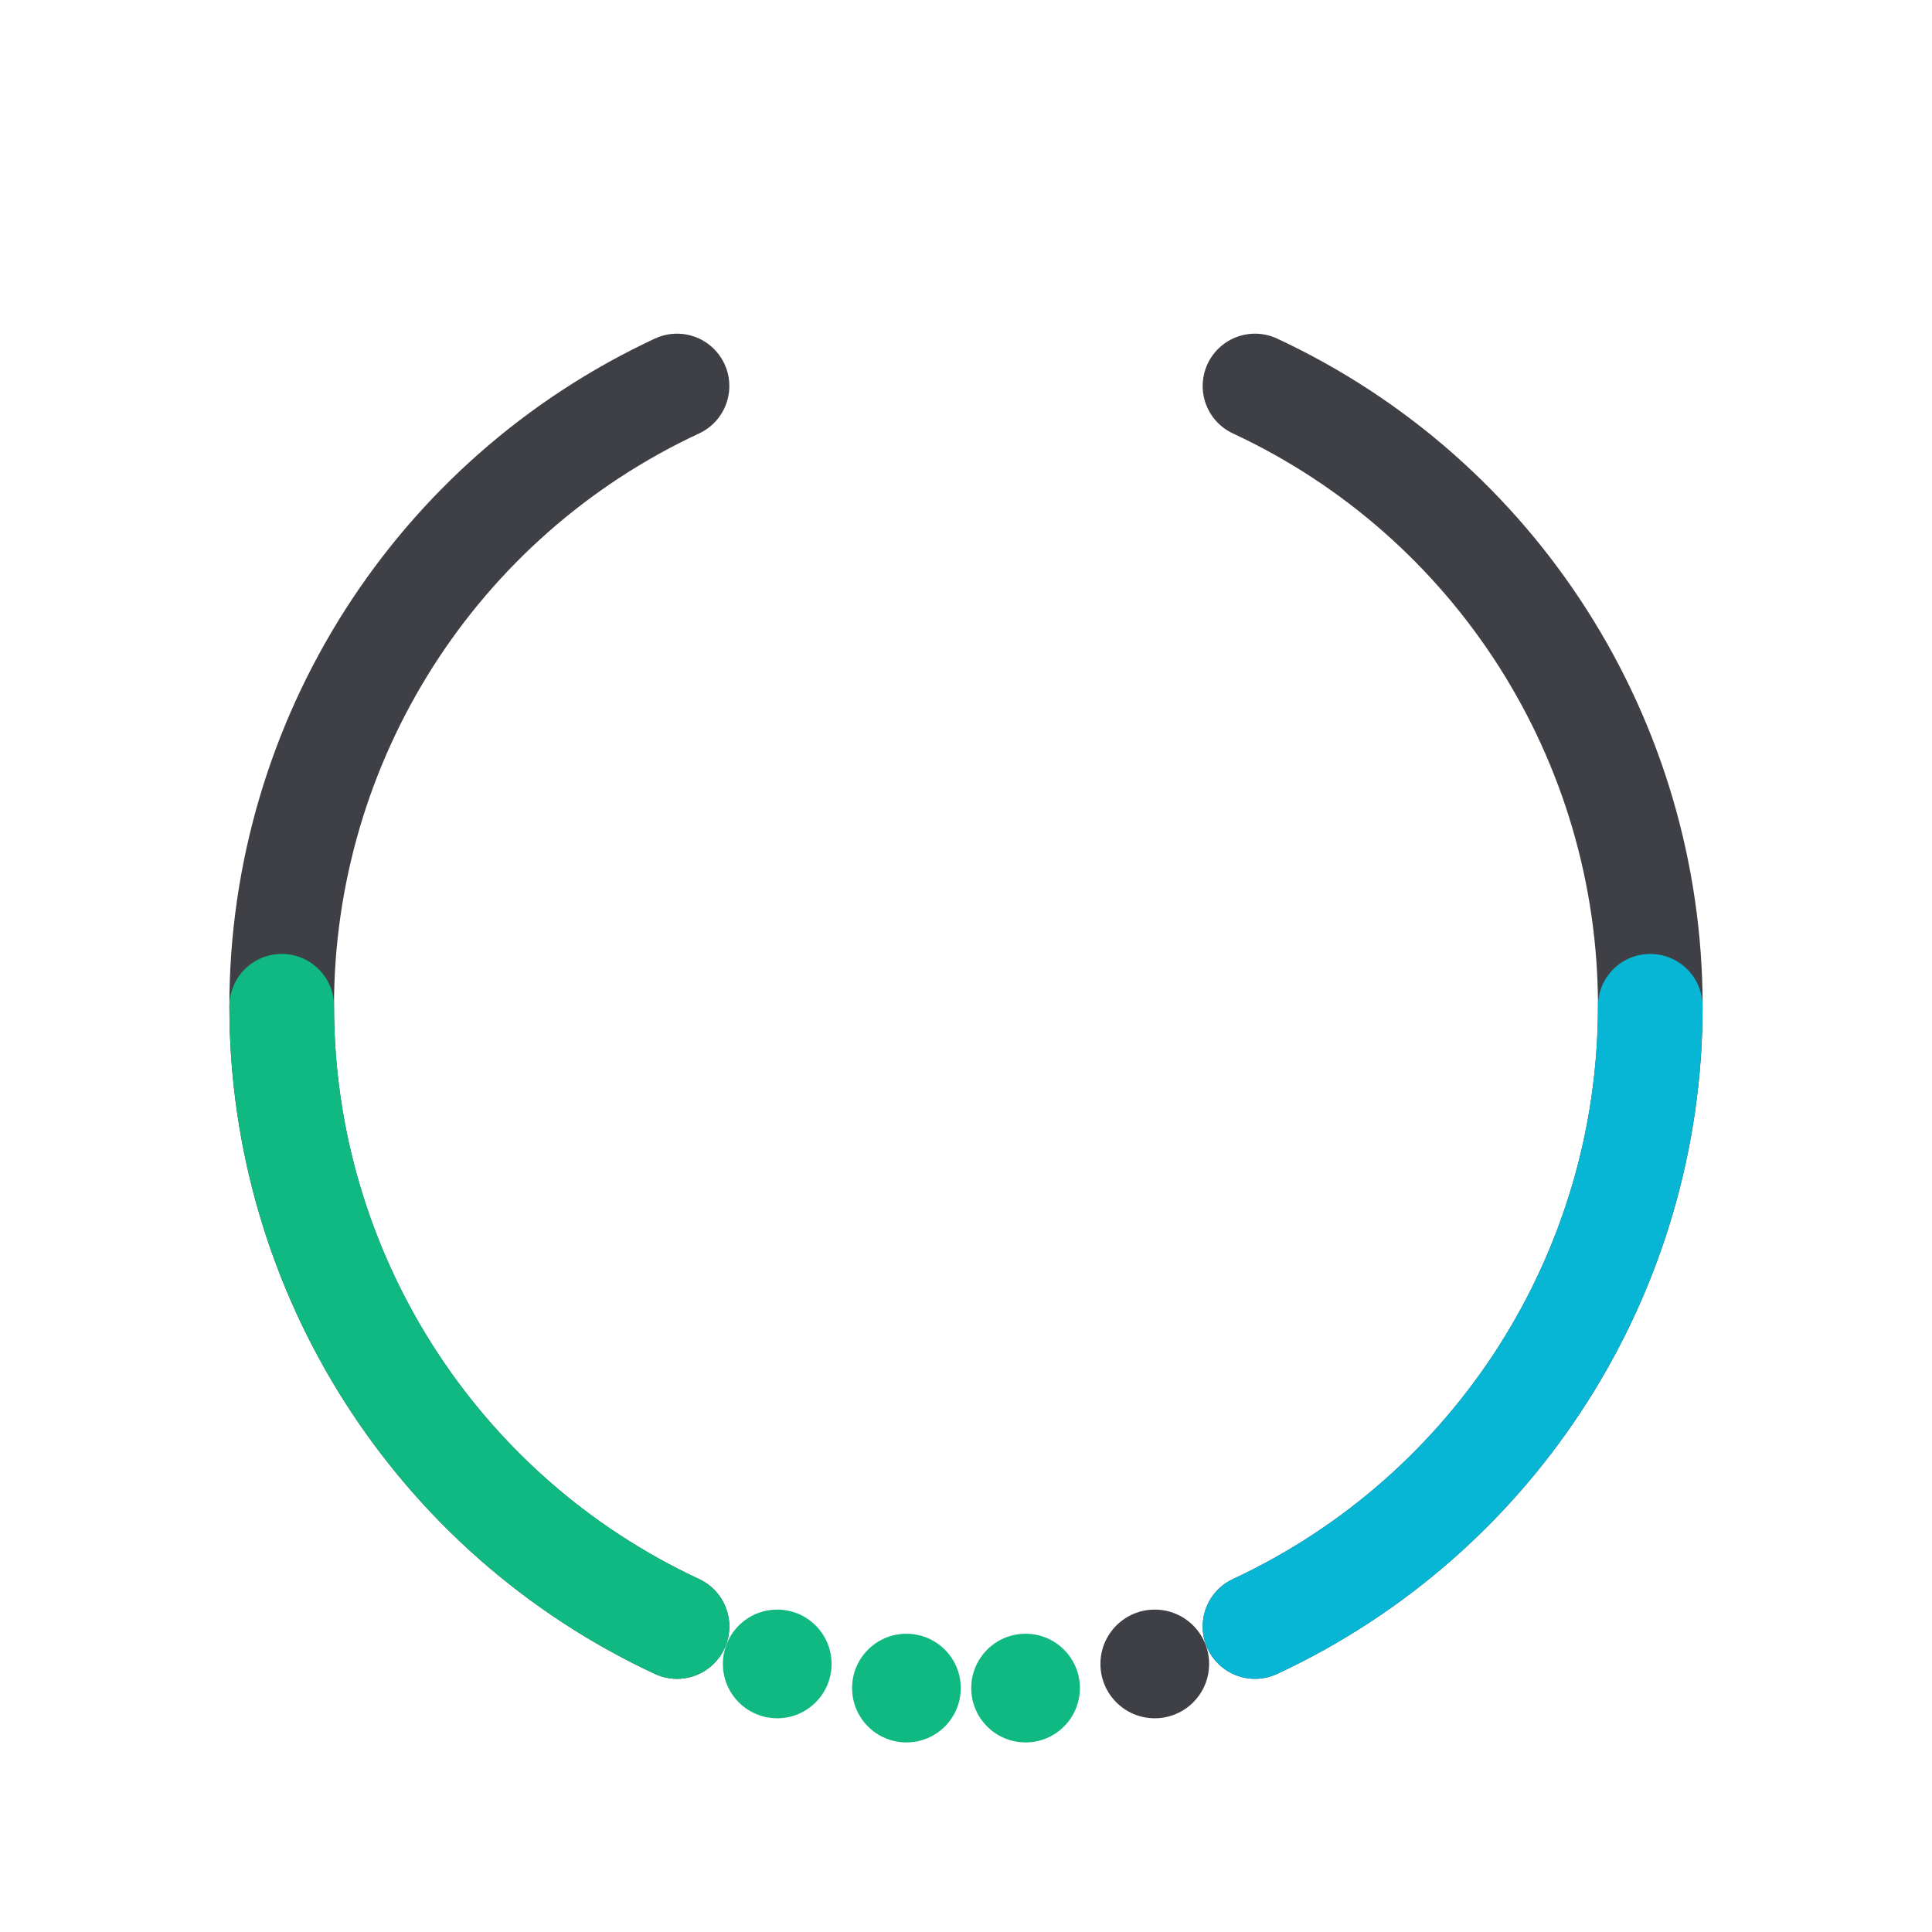
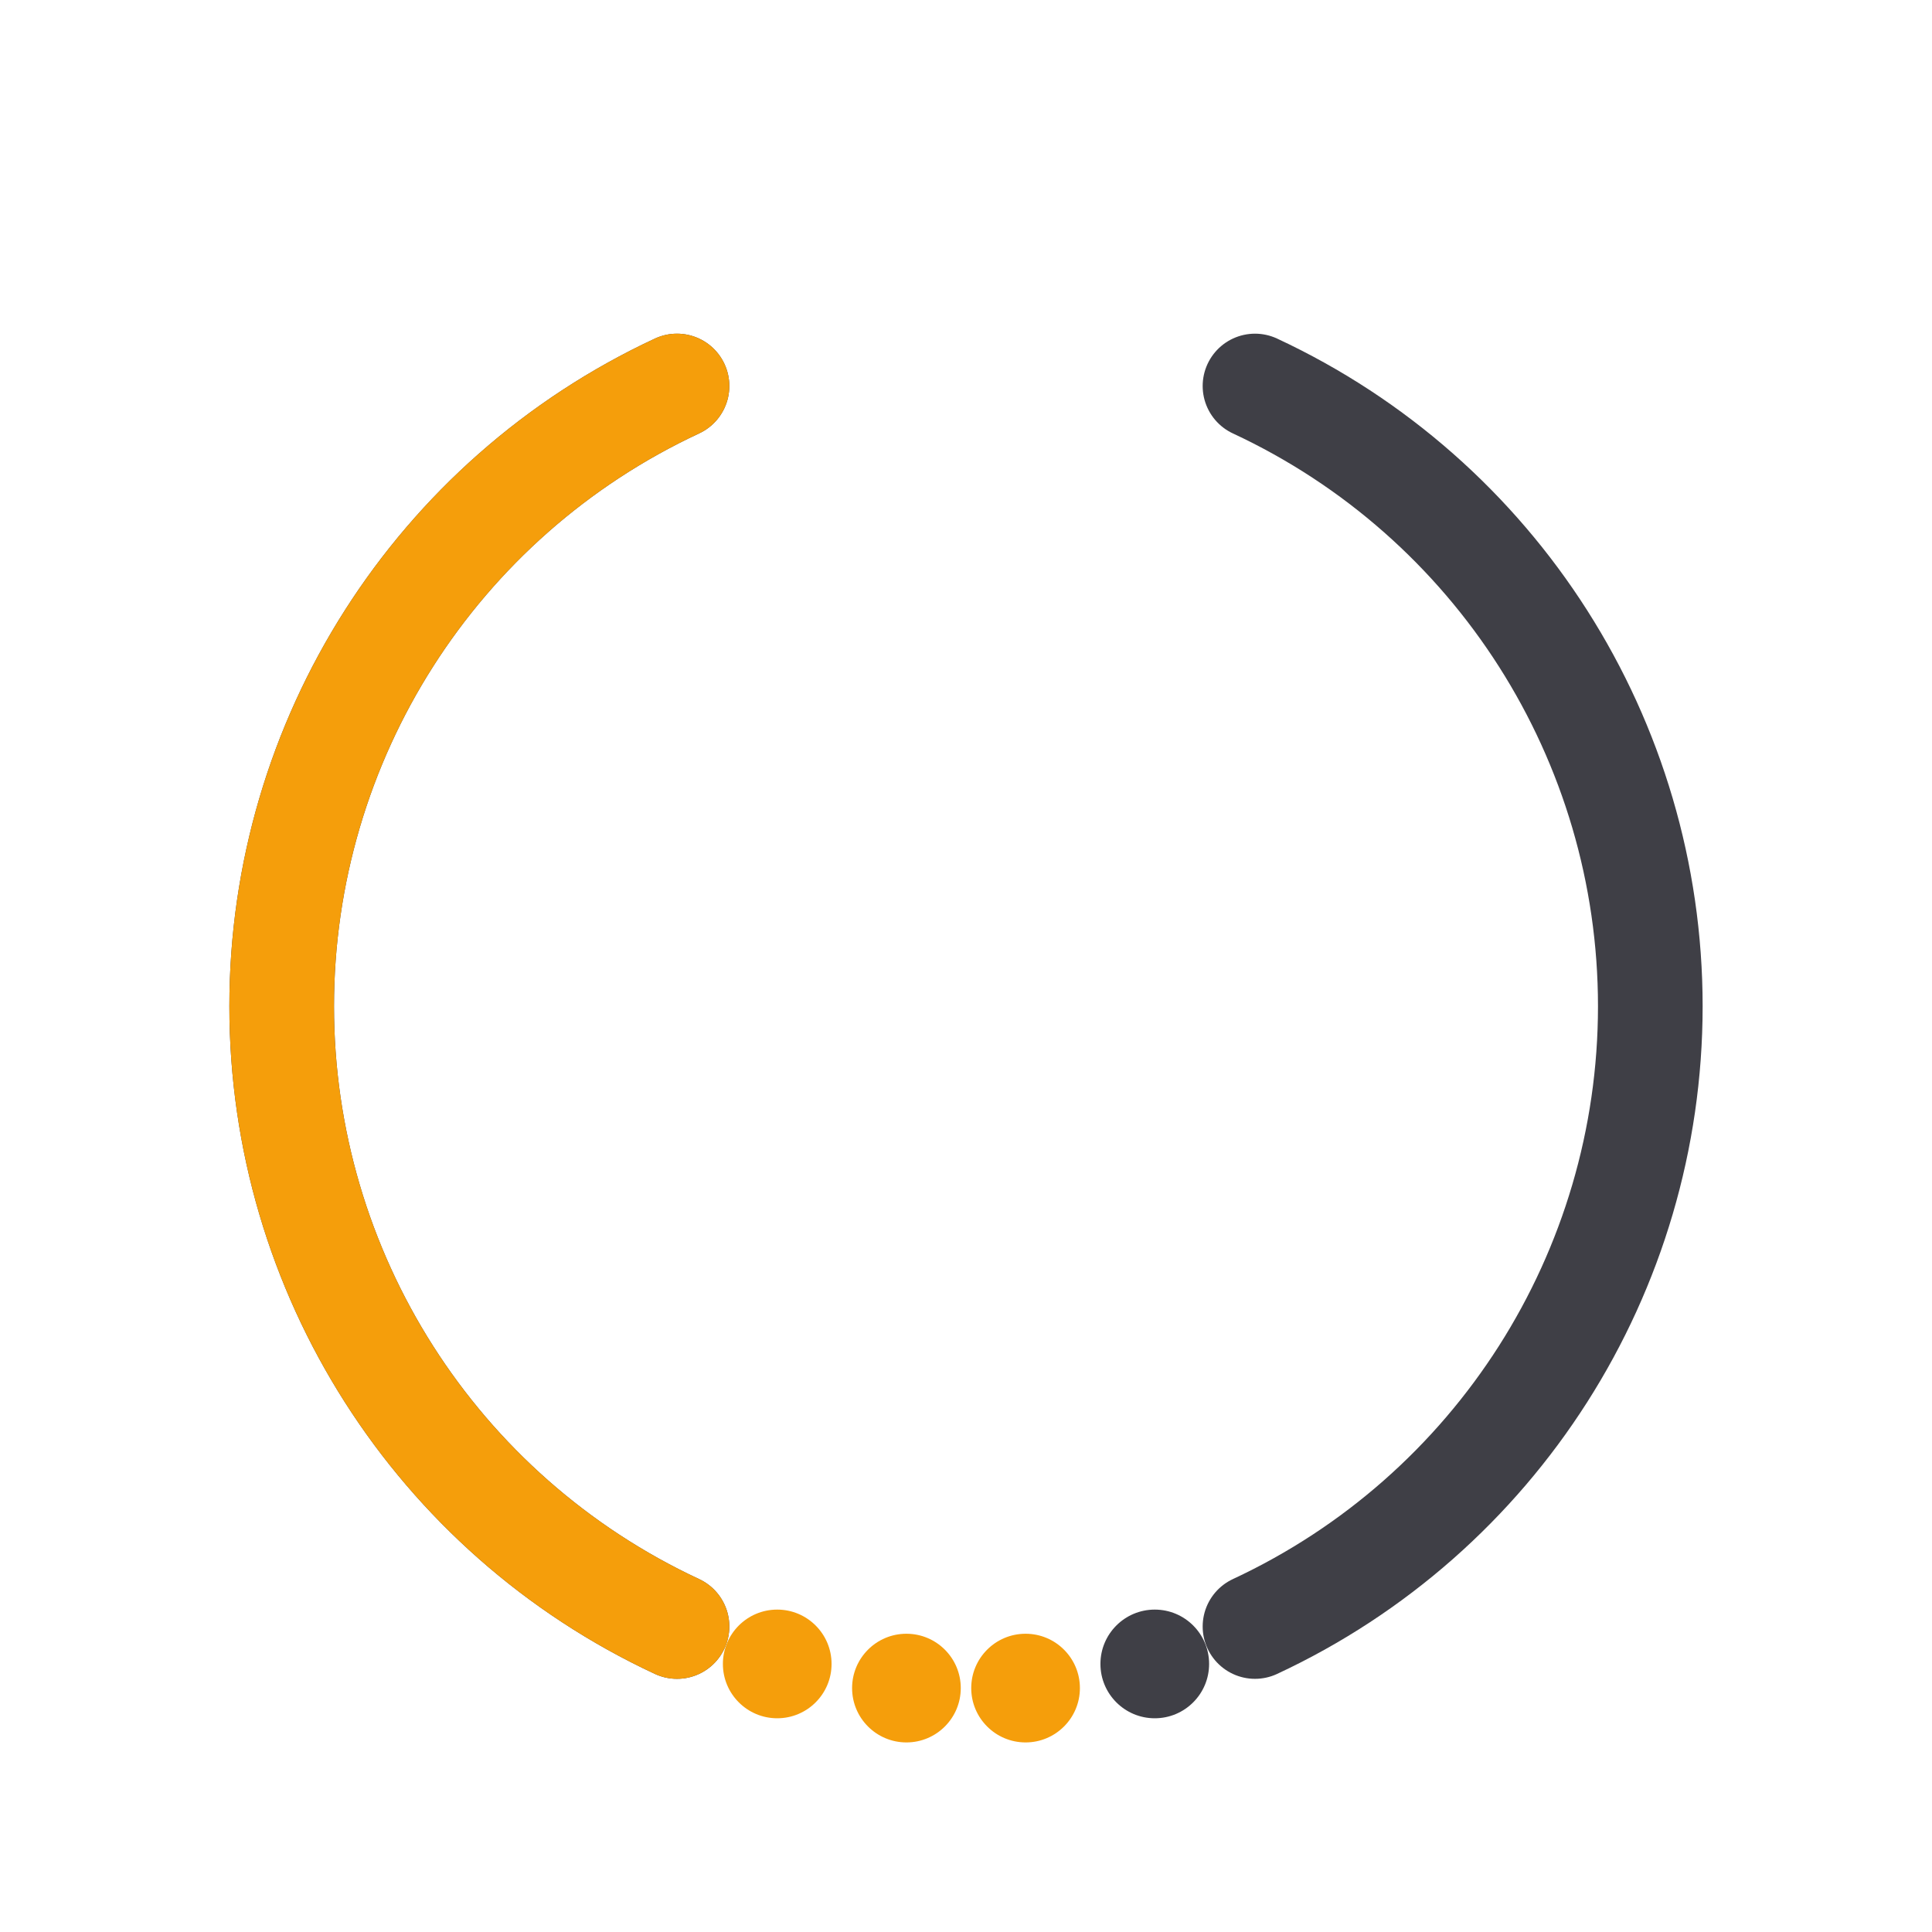
<svg xmlns="http://www.w3.org/2000/svg" viewBox="0 0 48 48" width="48" height="48">
  <path d="M 16.82 40.41 A 17 17 0 0 1 16.82 9.59" fill="none" stroke="#3f3f46" stroke-width="2.6" stroke-linecap="round" />
-   <path d="M 16.82 40.41 A 17 17 0 0 1 7.00 25.00" fill="none" stroke="#10b981" stroke-width="2.6" stroke-linecap="round" />
-   <path d="M 31.18 40.41 A 17 17 0 0 0 31.18 9.59" fill="none" stroke="#3f3f46" stroke-width="2.6" stroke-linecap="round" />
-   <path d="M 31.18 40.41 A 17 17 0 0 0 41.00 25.00" fill="none" stroke="#06b6d4" stroke-width="2.6" stroke-linecap="round" />
-   <circle cx="19.31" cy="41.34" r="1.35" fill="#10b981" />
-   <circle cx="22.52" cy="41.94" r="1.35" fill="#10b981" />
-   <circle cx="25.48" cy="41.94" r="1.35" fill="#10b981" />
+   <path d="M 16.82 40.41 A 17 17 0 0 1 16.82 9.59" fill="none" stroke="#f59e0b" stroke-width="2.6" stroke-linecap="round" />
+   <path d="M 31.18 9.59 A 17 17 0 0 1 31.18 40.41" fill="none" stroke="#3f3f46" stroke-width="2.6" stroke-linecap="round" />
+   <circle cx="19.31" cy="41.34" r="1.35" fill="#f59e0b" />
+   <circle cx="22.52" cy="41.94" r="1.35" fill="#f59e0b" />
+   <circle cx="25.48" cy="41.94" r="1.35" fill="#f59e0b" />
  <circle cx="28.69" cy="41.34" r="1.35" fill="#3f3f46" />
</svg>
